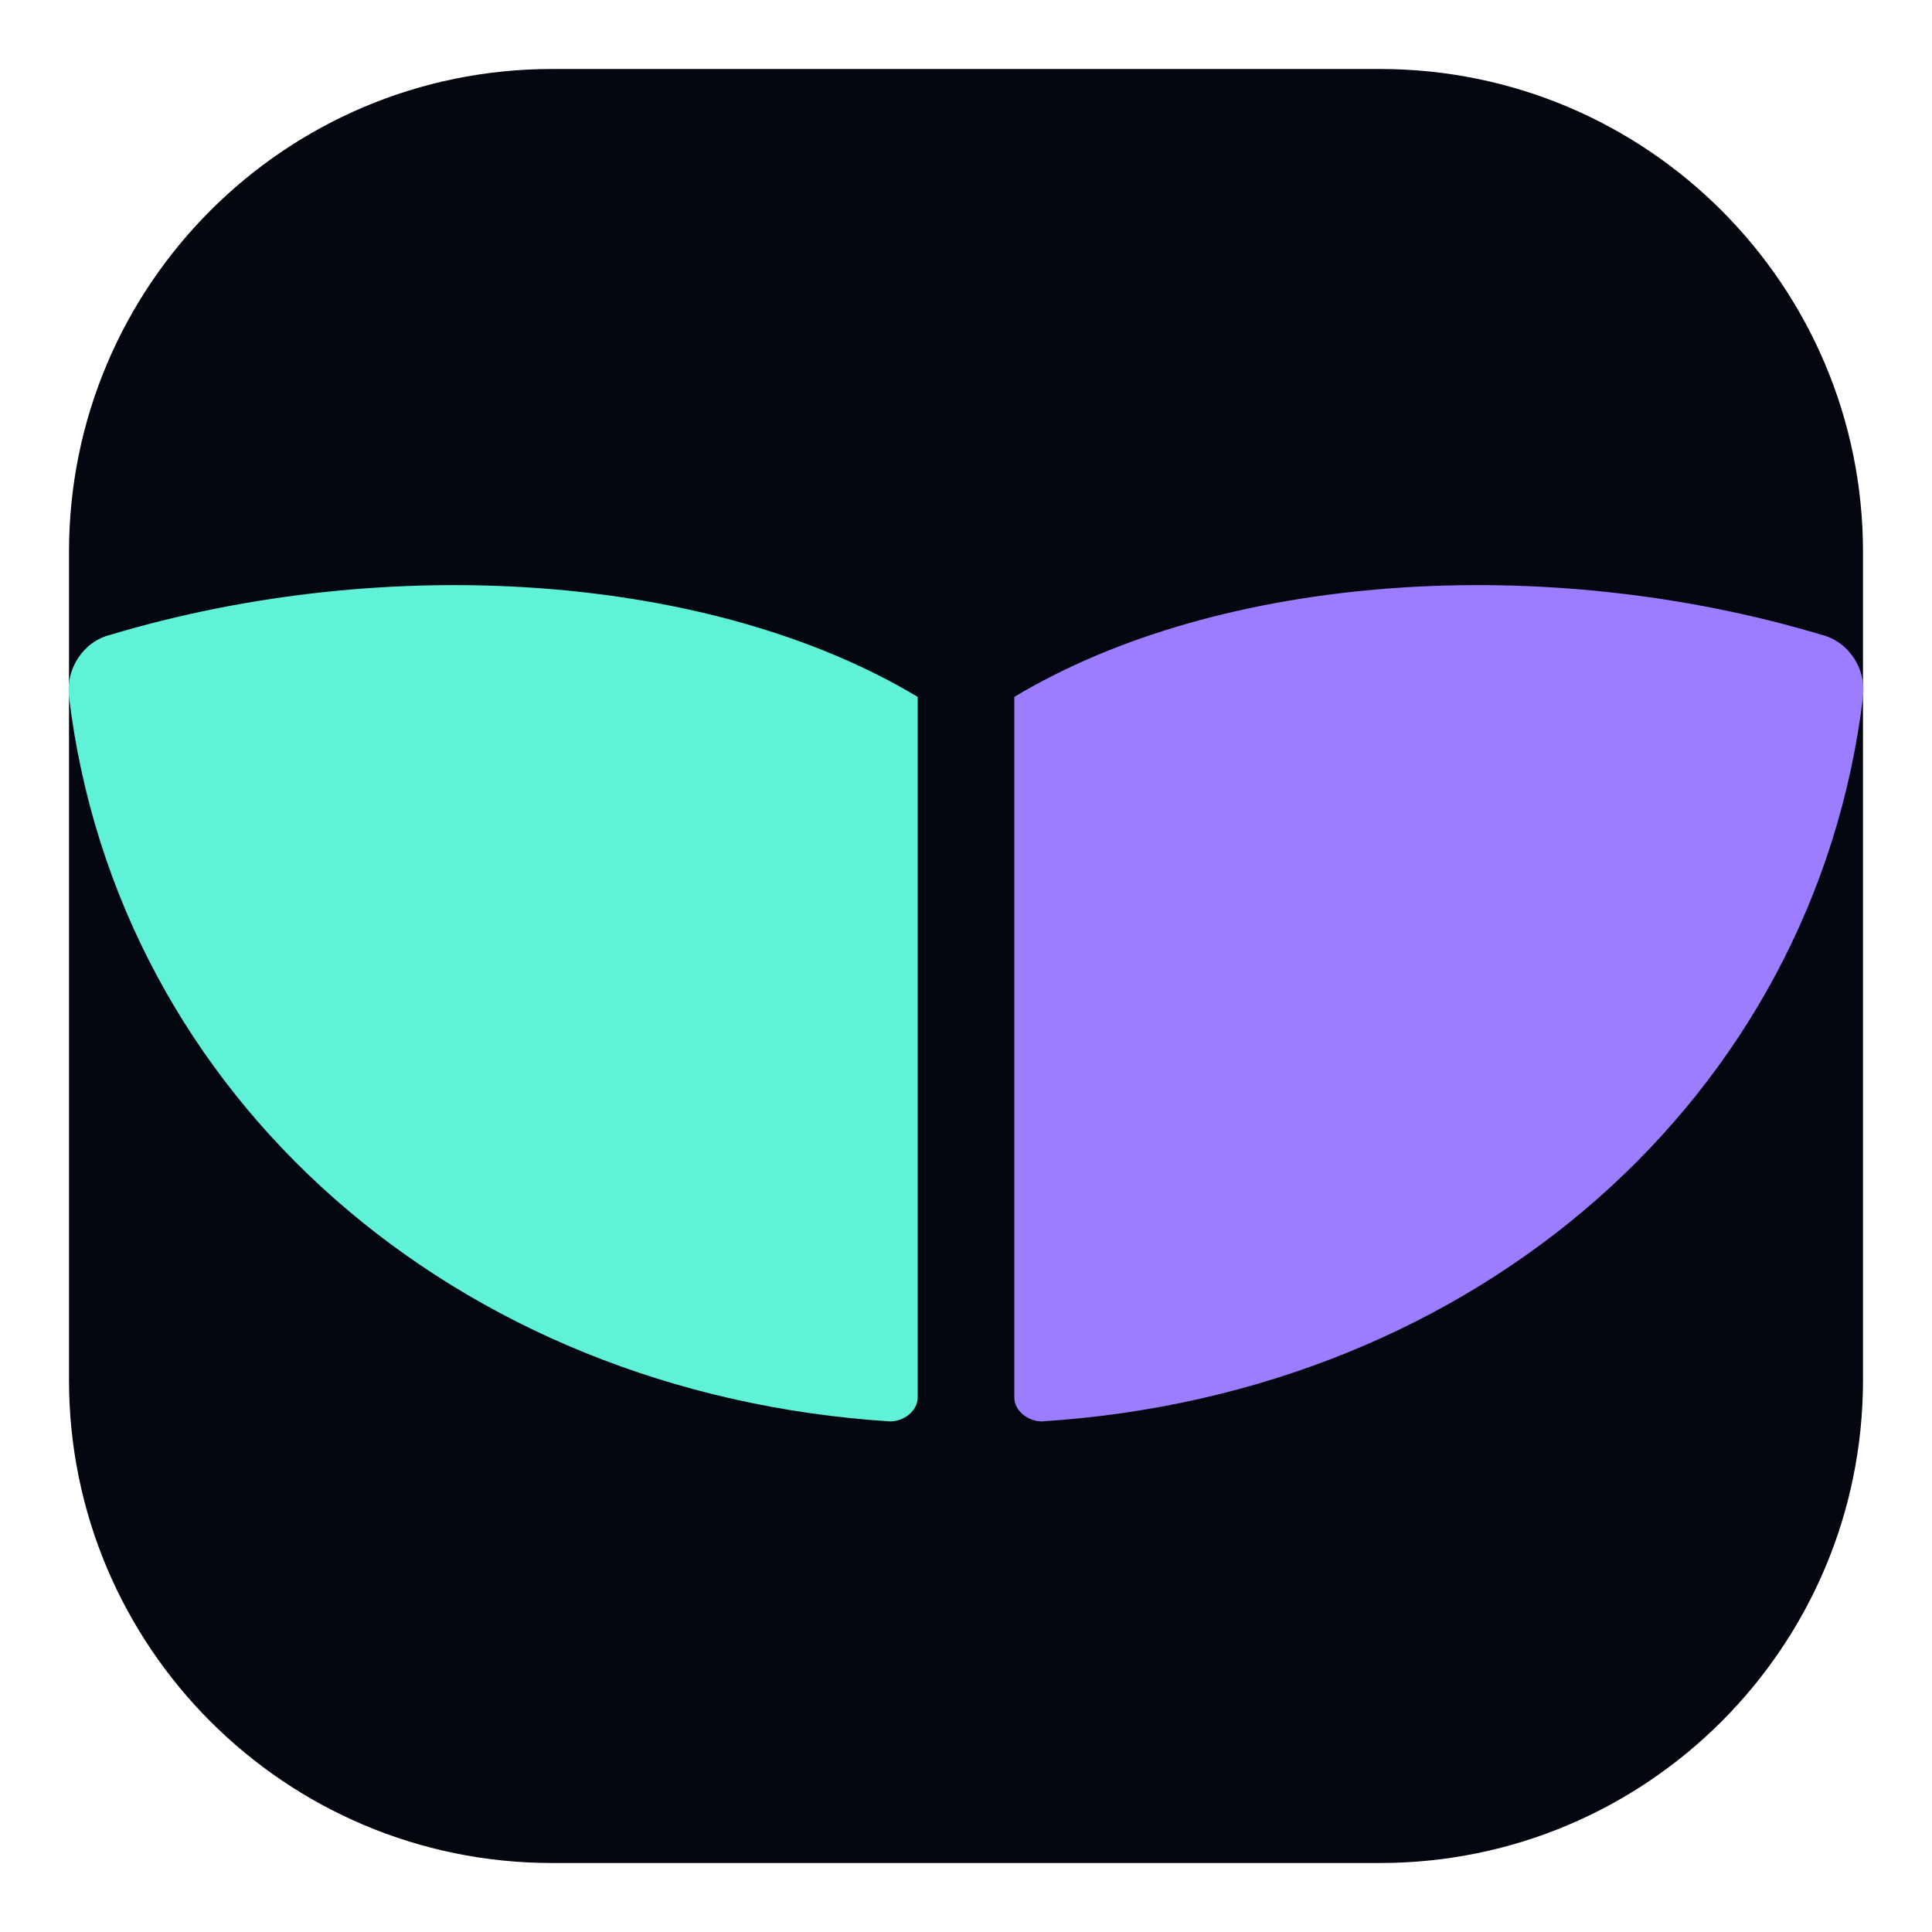
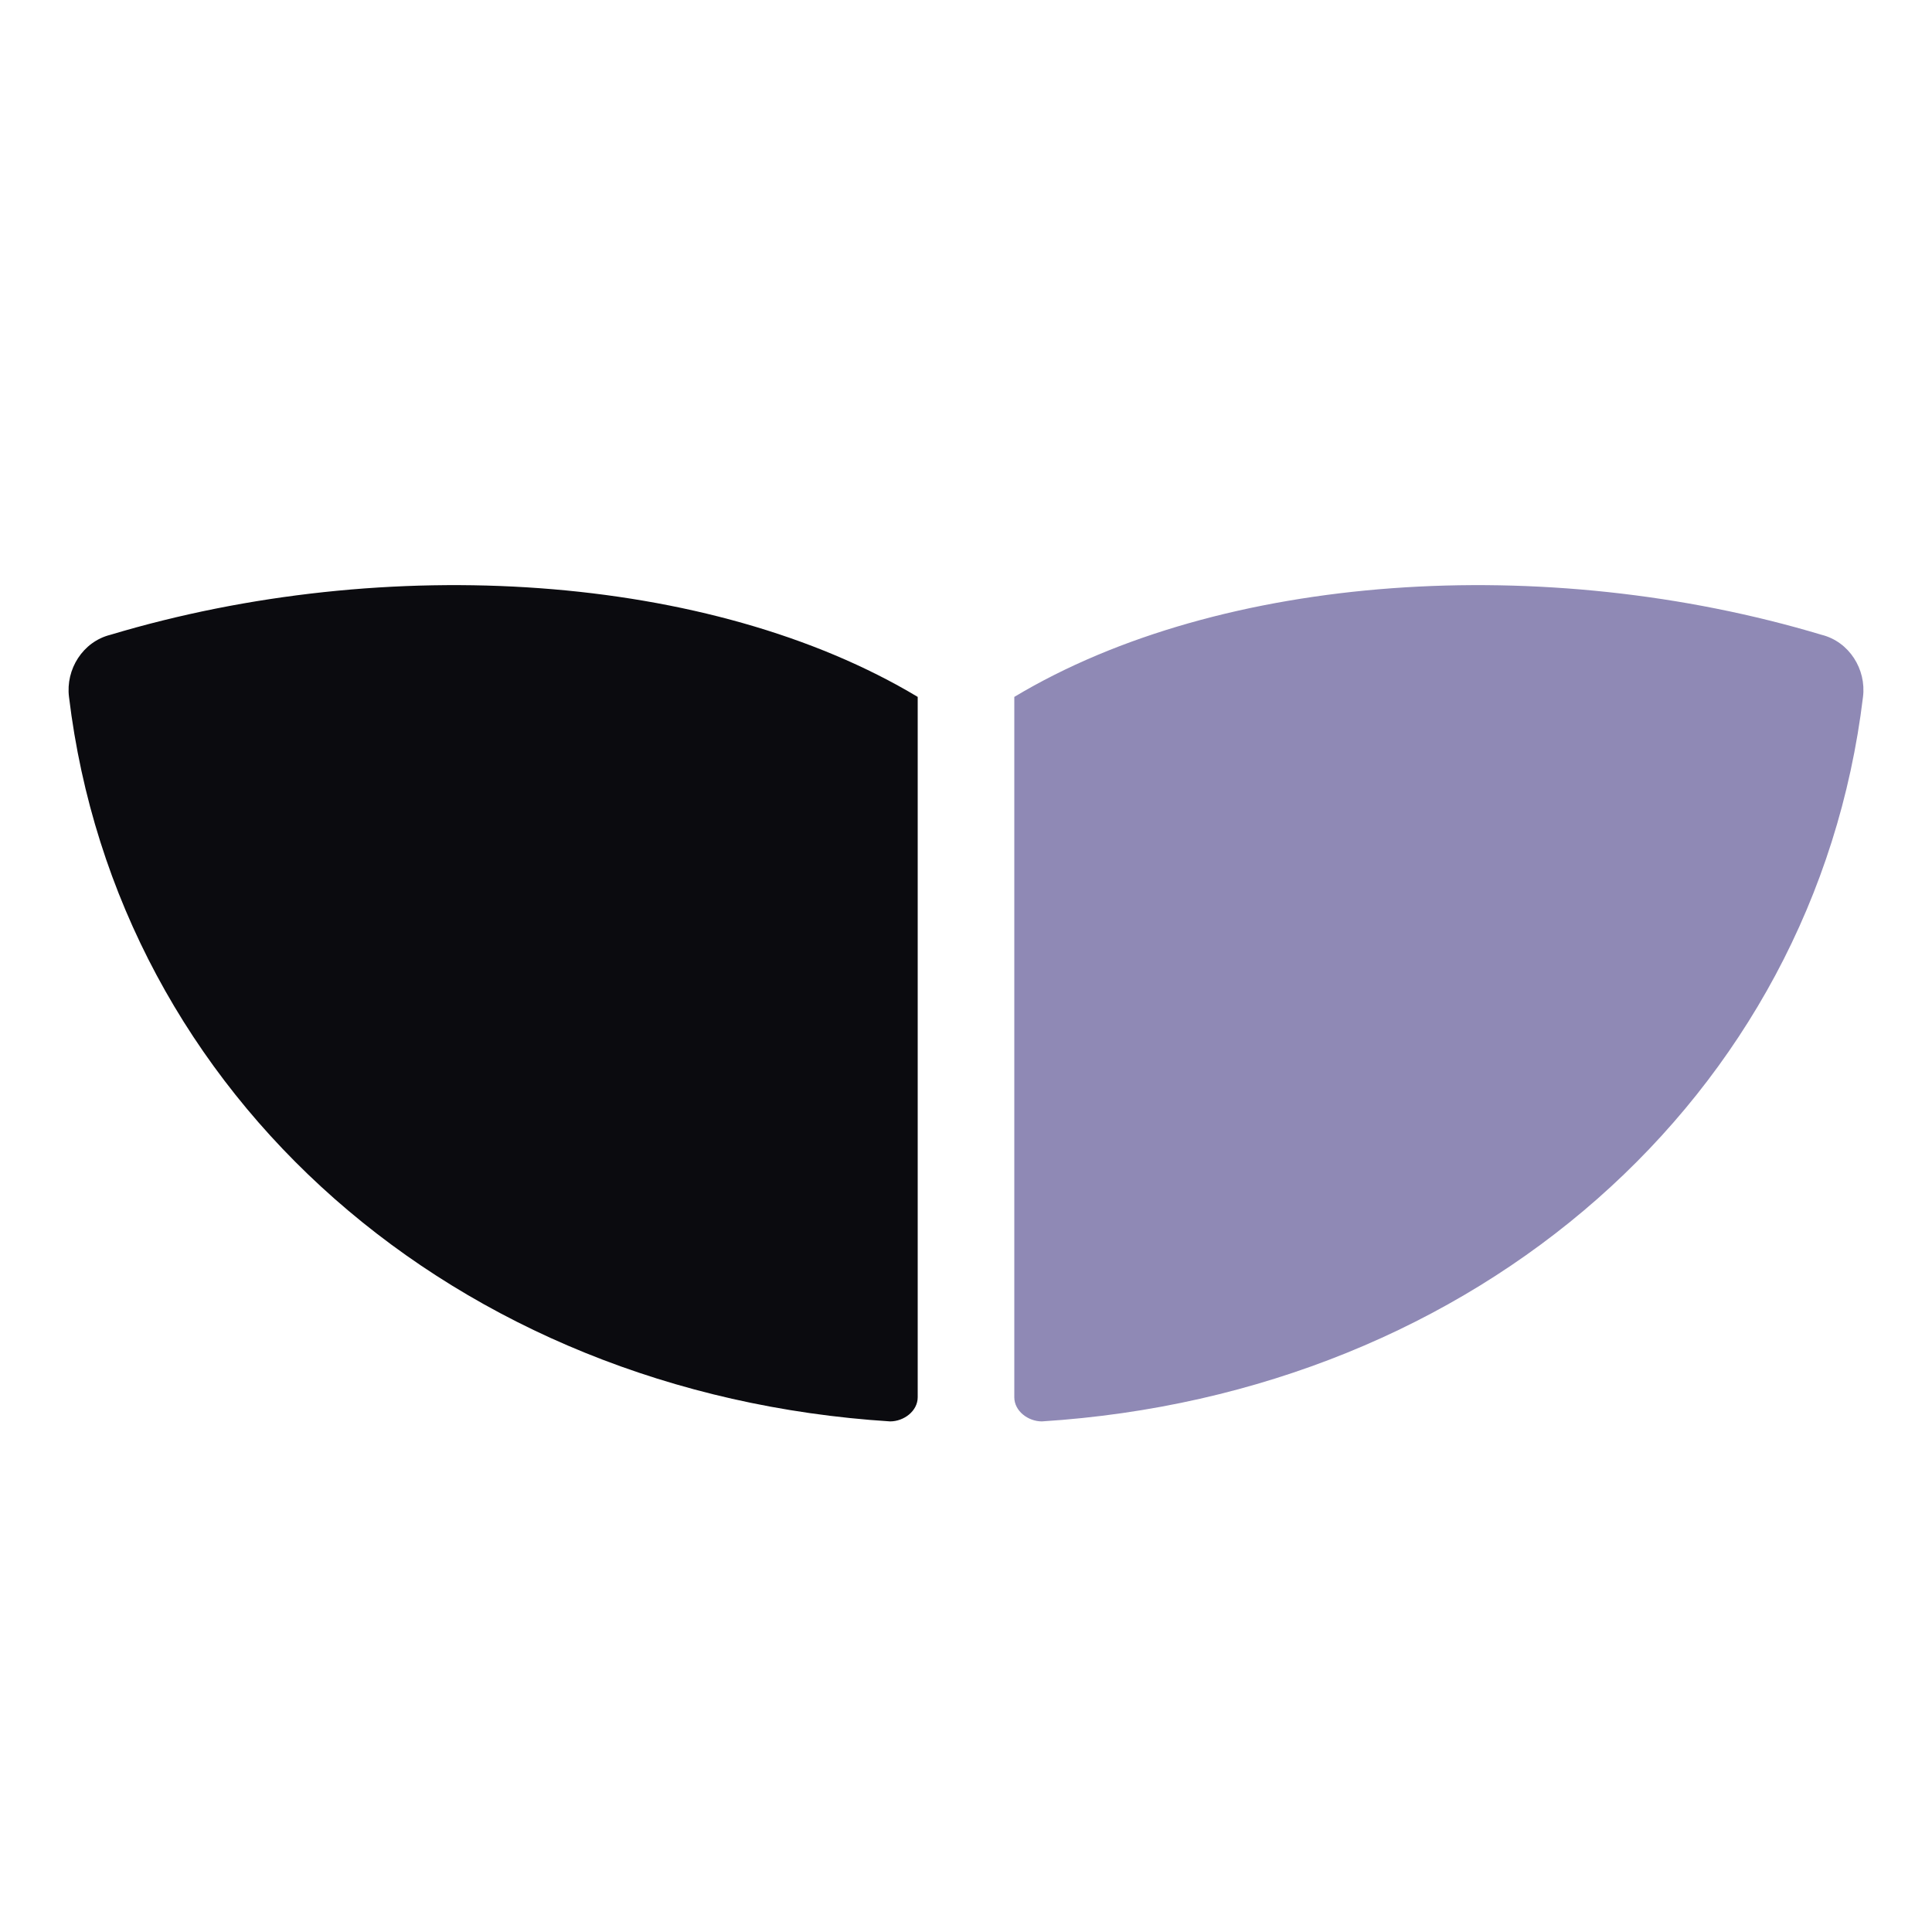
<svg xmlns="http://www.w3.org/2000/svg" viewBox="4 4 56 56" role="img" aria-label="Tobis Kochbuch">
-   <rect x="6" y="6" width="52" height="52" rx="14" fill="#04070F" />
-   <path d="M30.6 24.2C24.6 20.6 15.2 20 7.2 22.4C6.4 22.6 5.9 23.4 6 24.2C7.4 35.8 17.2 44.4 29.8 45.2C30.2 45.2 30.6 44.9 30.6 44.5Z" fill="#5FF2D8" />
-   <path d="M33.4 24.2C39.4 20.6 48.8 20 56.8 22.4C57.6 22.6 58.1 23.4 58 24.2C56.6 35.8 46.8 44.4 34.2 45.2C33.8 45.2 33.4 44.9 33.4 44.5Z" fill="#9C7CFF" />
+   <path d="M30.6 24.2C24.6 20.6 15.2 20 7.2 22.4C6.4 22.6 5.9 23.4 6 24.2C7.4 35.8 17.2 44.4 29.8 45.2C30.2 45.2 30.6 44.9 30.6 44.5Z" fill="#0B0B0F" />
+   <path d="M33.4 24.2C39.4 20.6 48.8 20 56.8 22.4C57.6 22.6 58.1 23.4 58 24.2C56.6 35.8 46.8 44.4 34.2 45.2C33.8 45.2 33.4 44.9 33.4 44.5Z" fill="#8F89B5" />
</svg>
